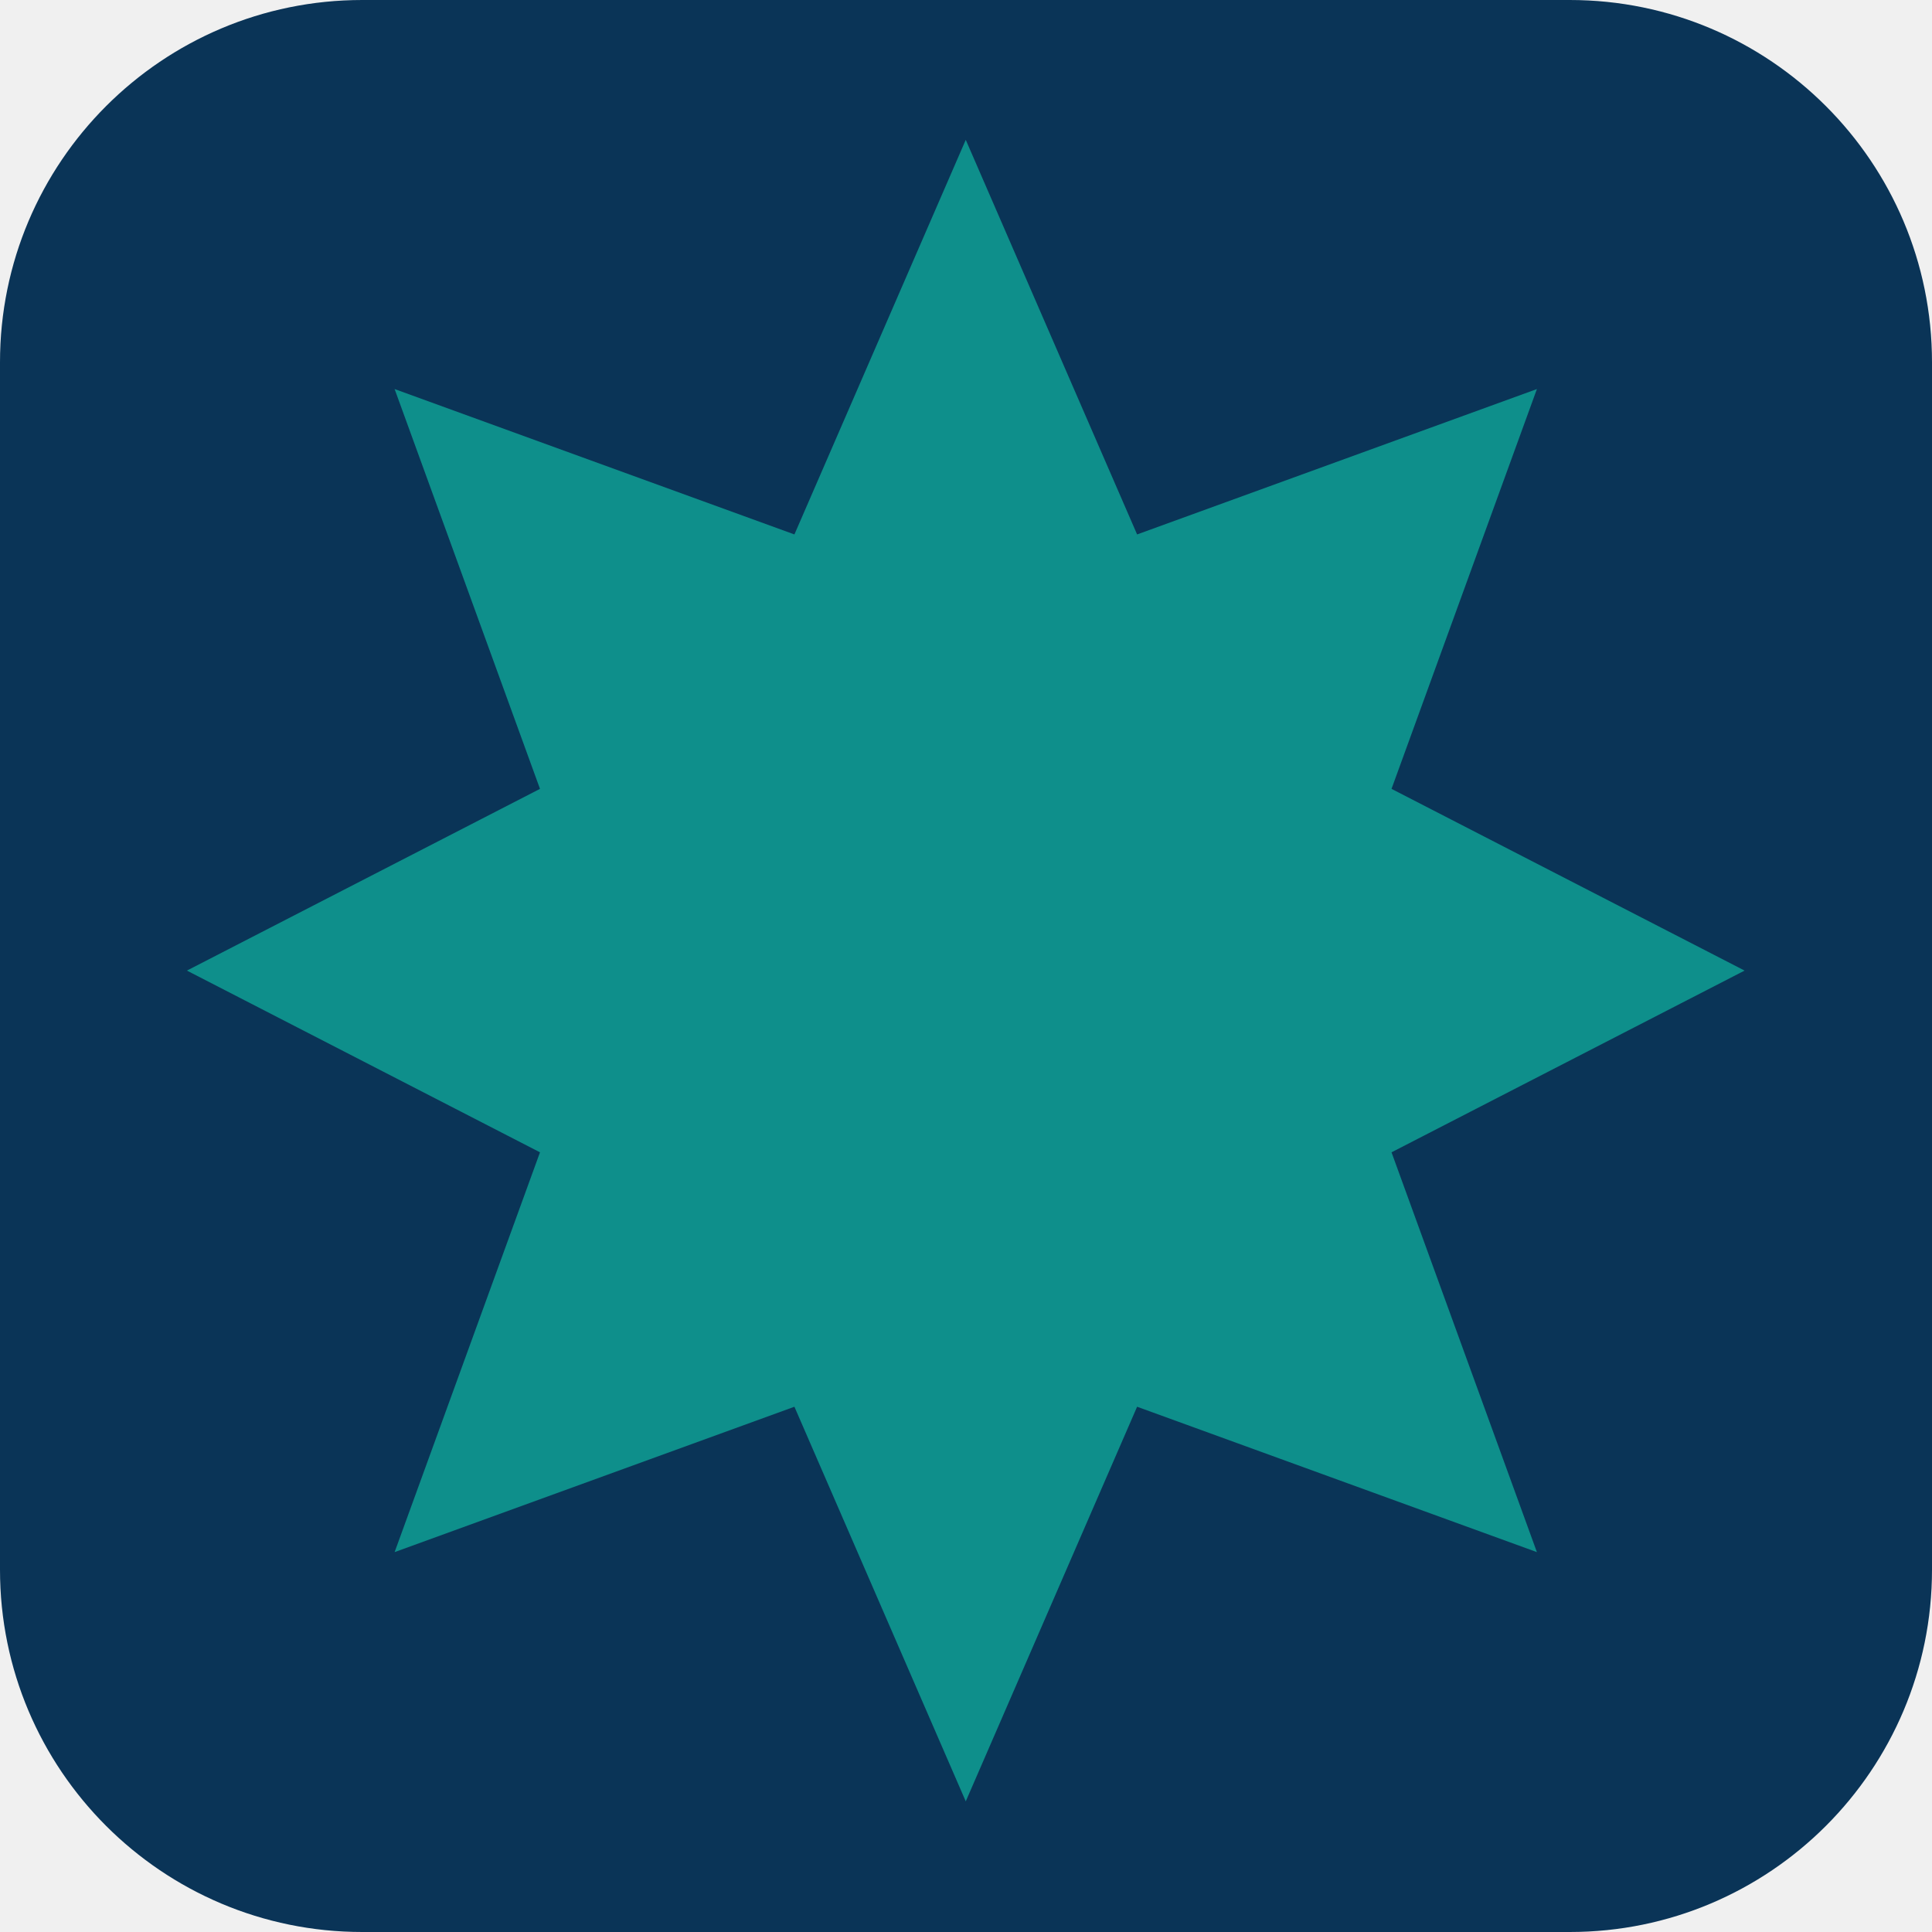
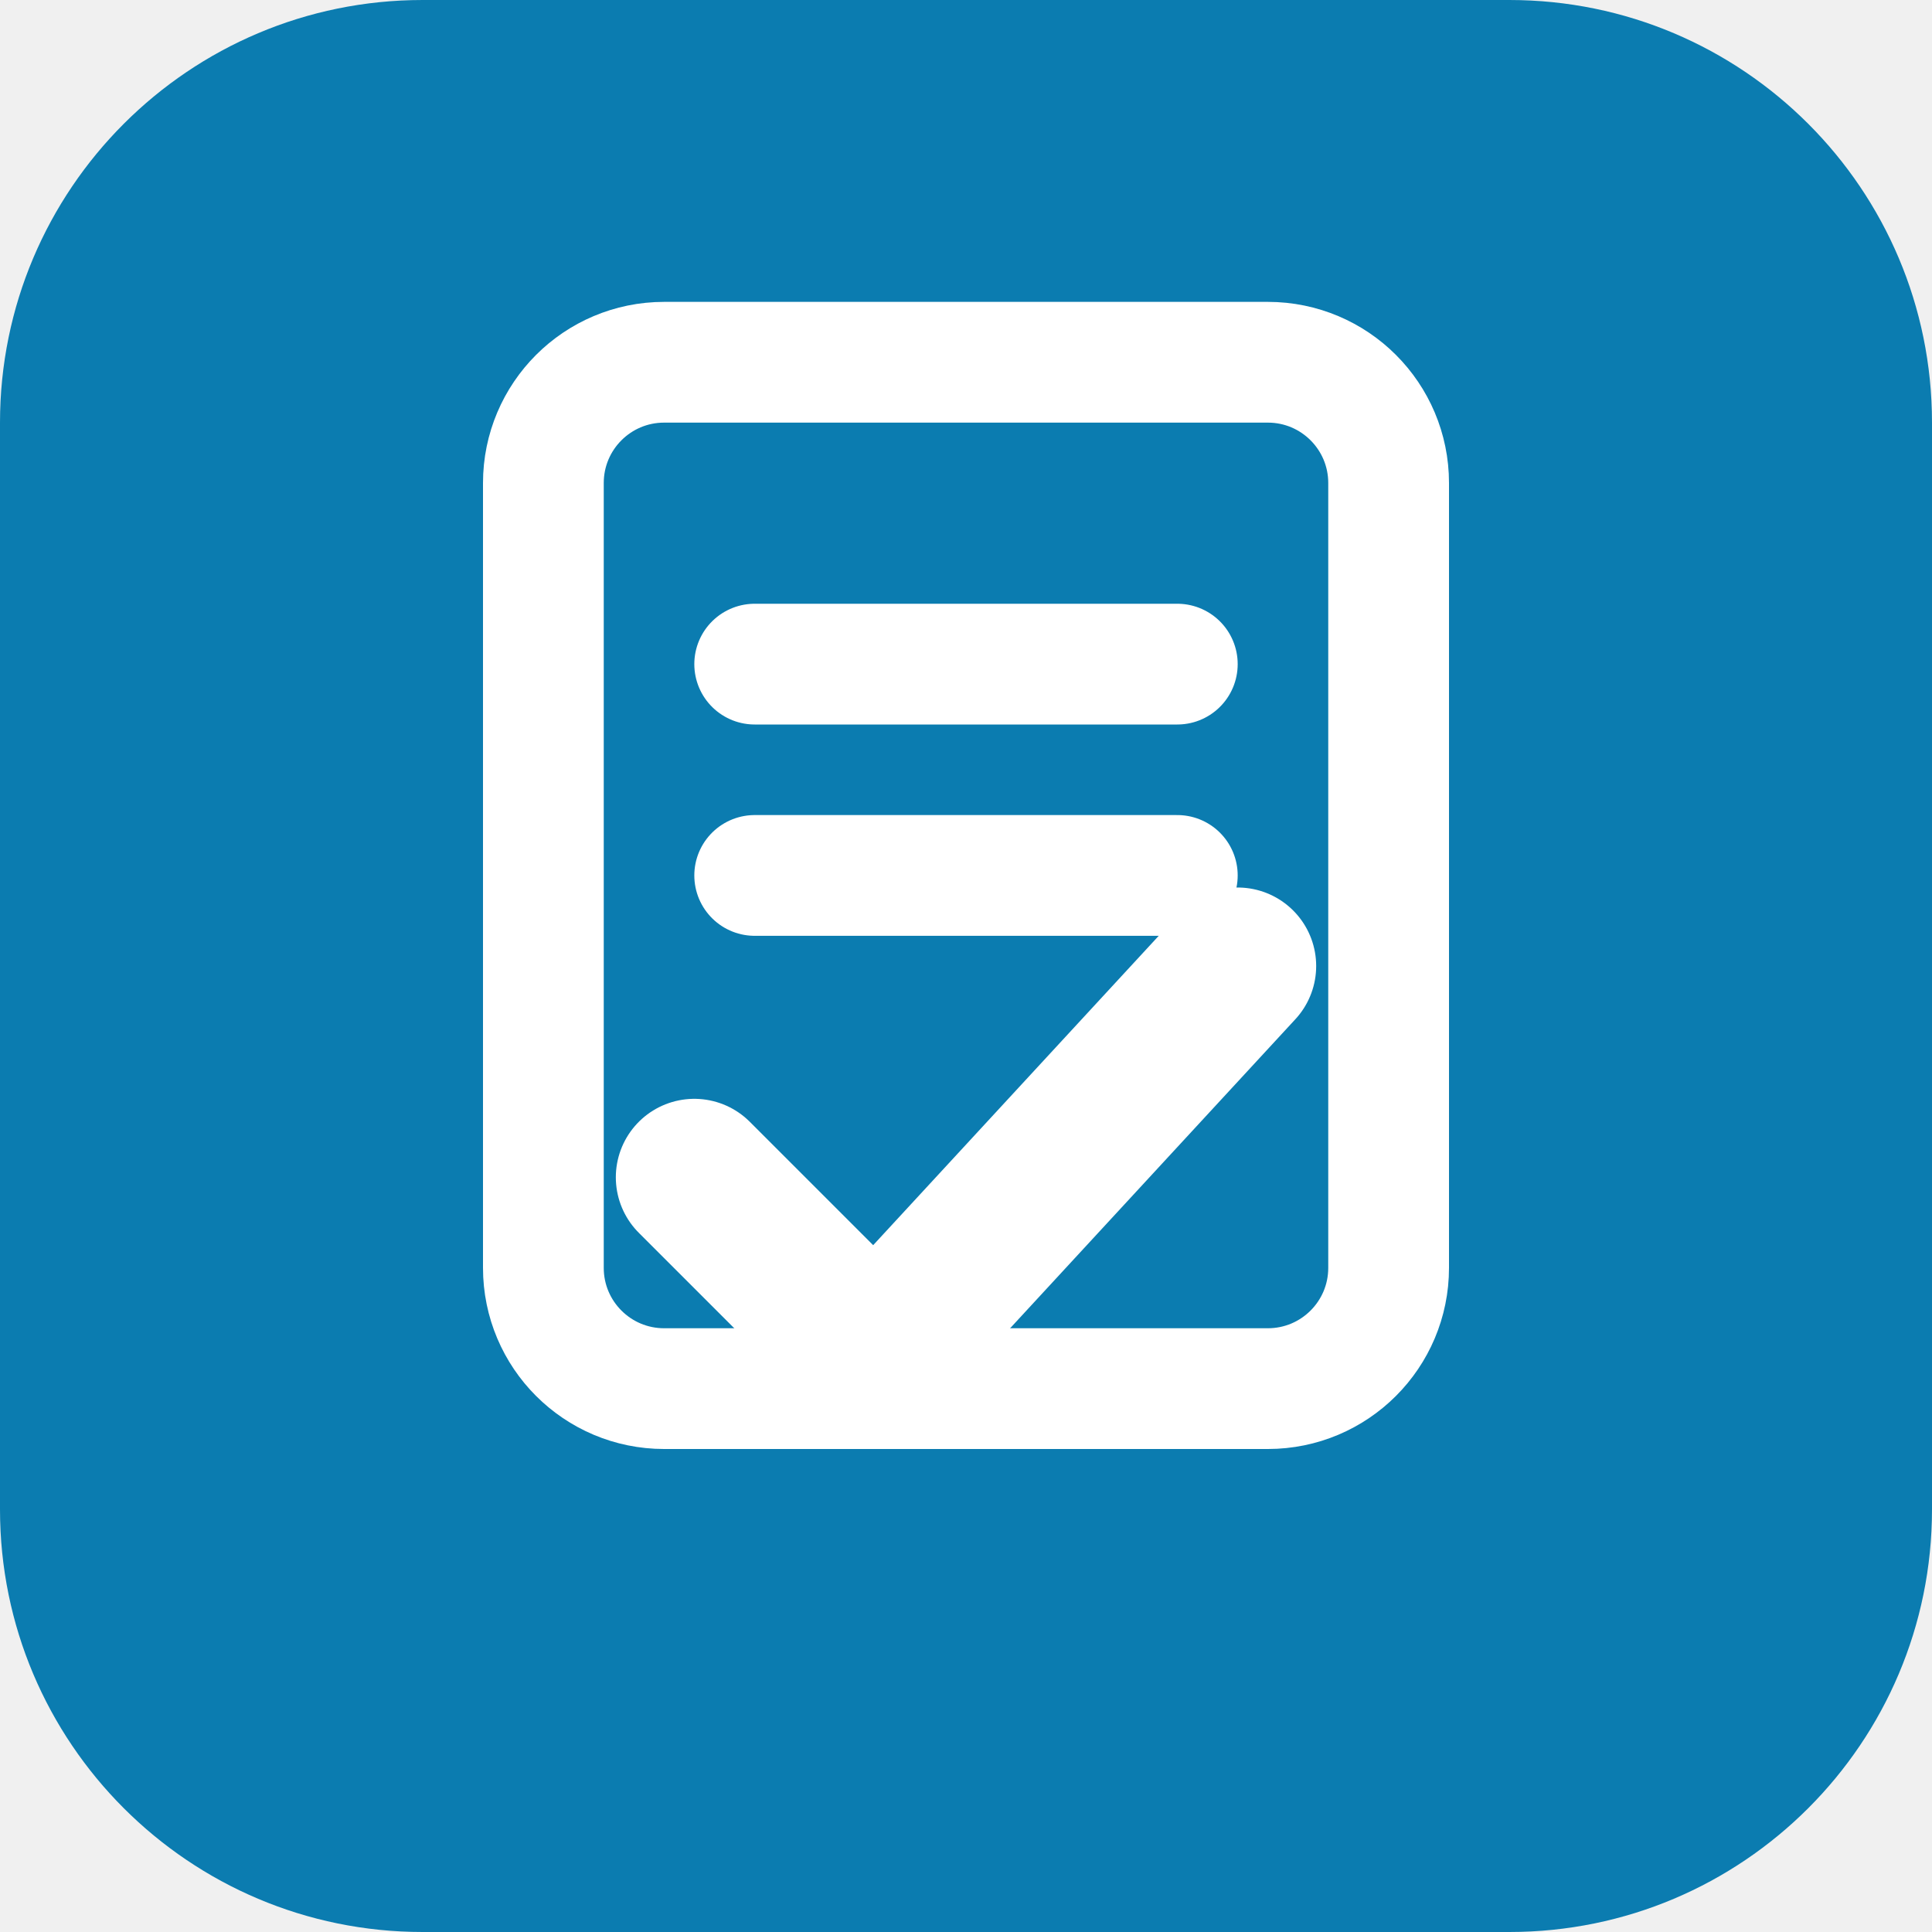
<svg xmlns="http://www.w3.org/2000/svg" viewBox="0 0 32 32">
-   <rect width="32" height="32" rx="6" fill="#0a3457" />
-   <path d="M16 3 19.3 10.6 27 7.8 24.2 15.5 31 19 24.2 22.5 27 30.2 19.3 27.4 16 35 12.7 27.4 5 30.2 7.8 22.5 1 19 7.8 15.5 5 7.8 12.7 10.6Z" transform="translate(0,-2.5) scale(0.86) translate(2.6,2.6)" fill="#0e8f8b" />
+   <rect width="32" height="32" rx="7" fill="#0b7cb0" />
+   <rect x="9" y="6" width="14" height="17" rx="2" fill="none" stroke="#ffffff" stroke-width="2" />
+   <path d="M12.5 11h7M12.5 14.5h7" stroke="#ffffff" stroke-width="2" stroke-linecap="round" />
+   <path d="M11.5 19.5l3 3 6-6.5" fill="none" stroke="#ffffff" stroke-width="2.6" stroke-linecap="round" stroke-linejoin="round" />
</svg>
